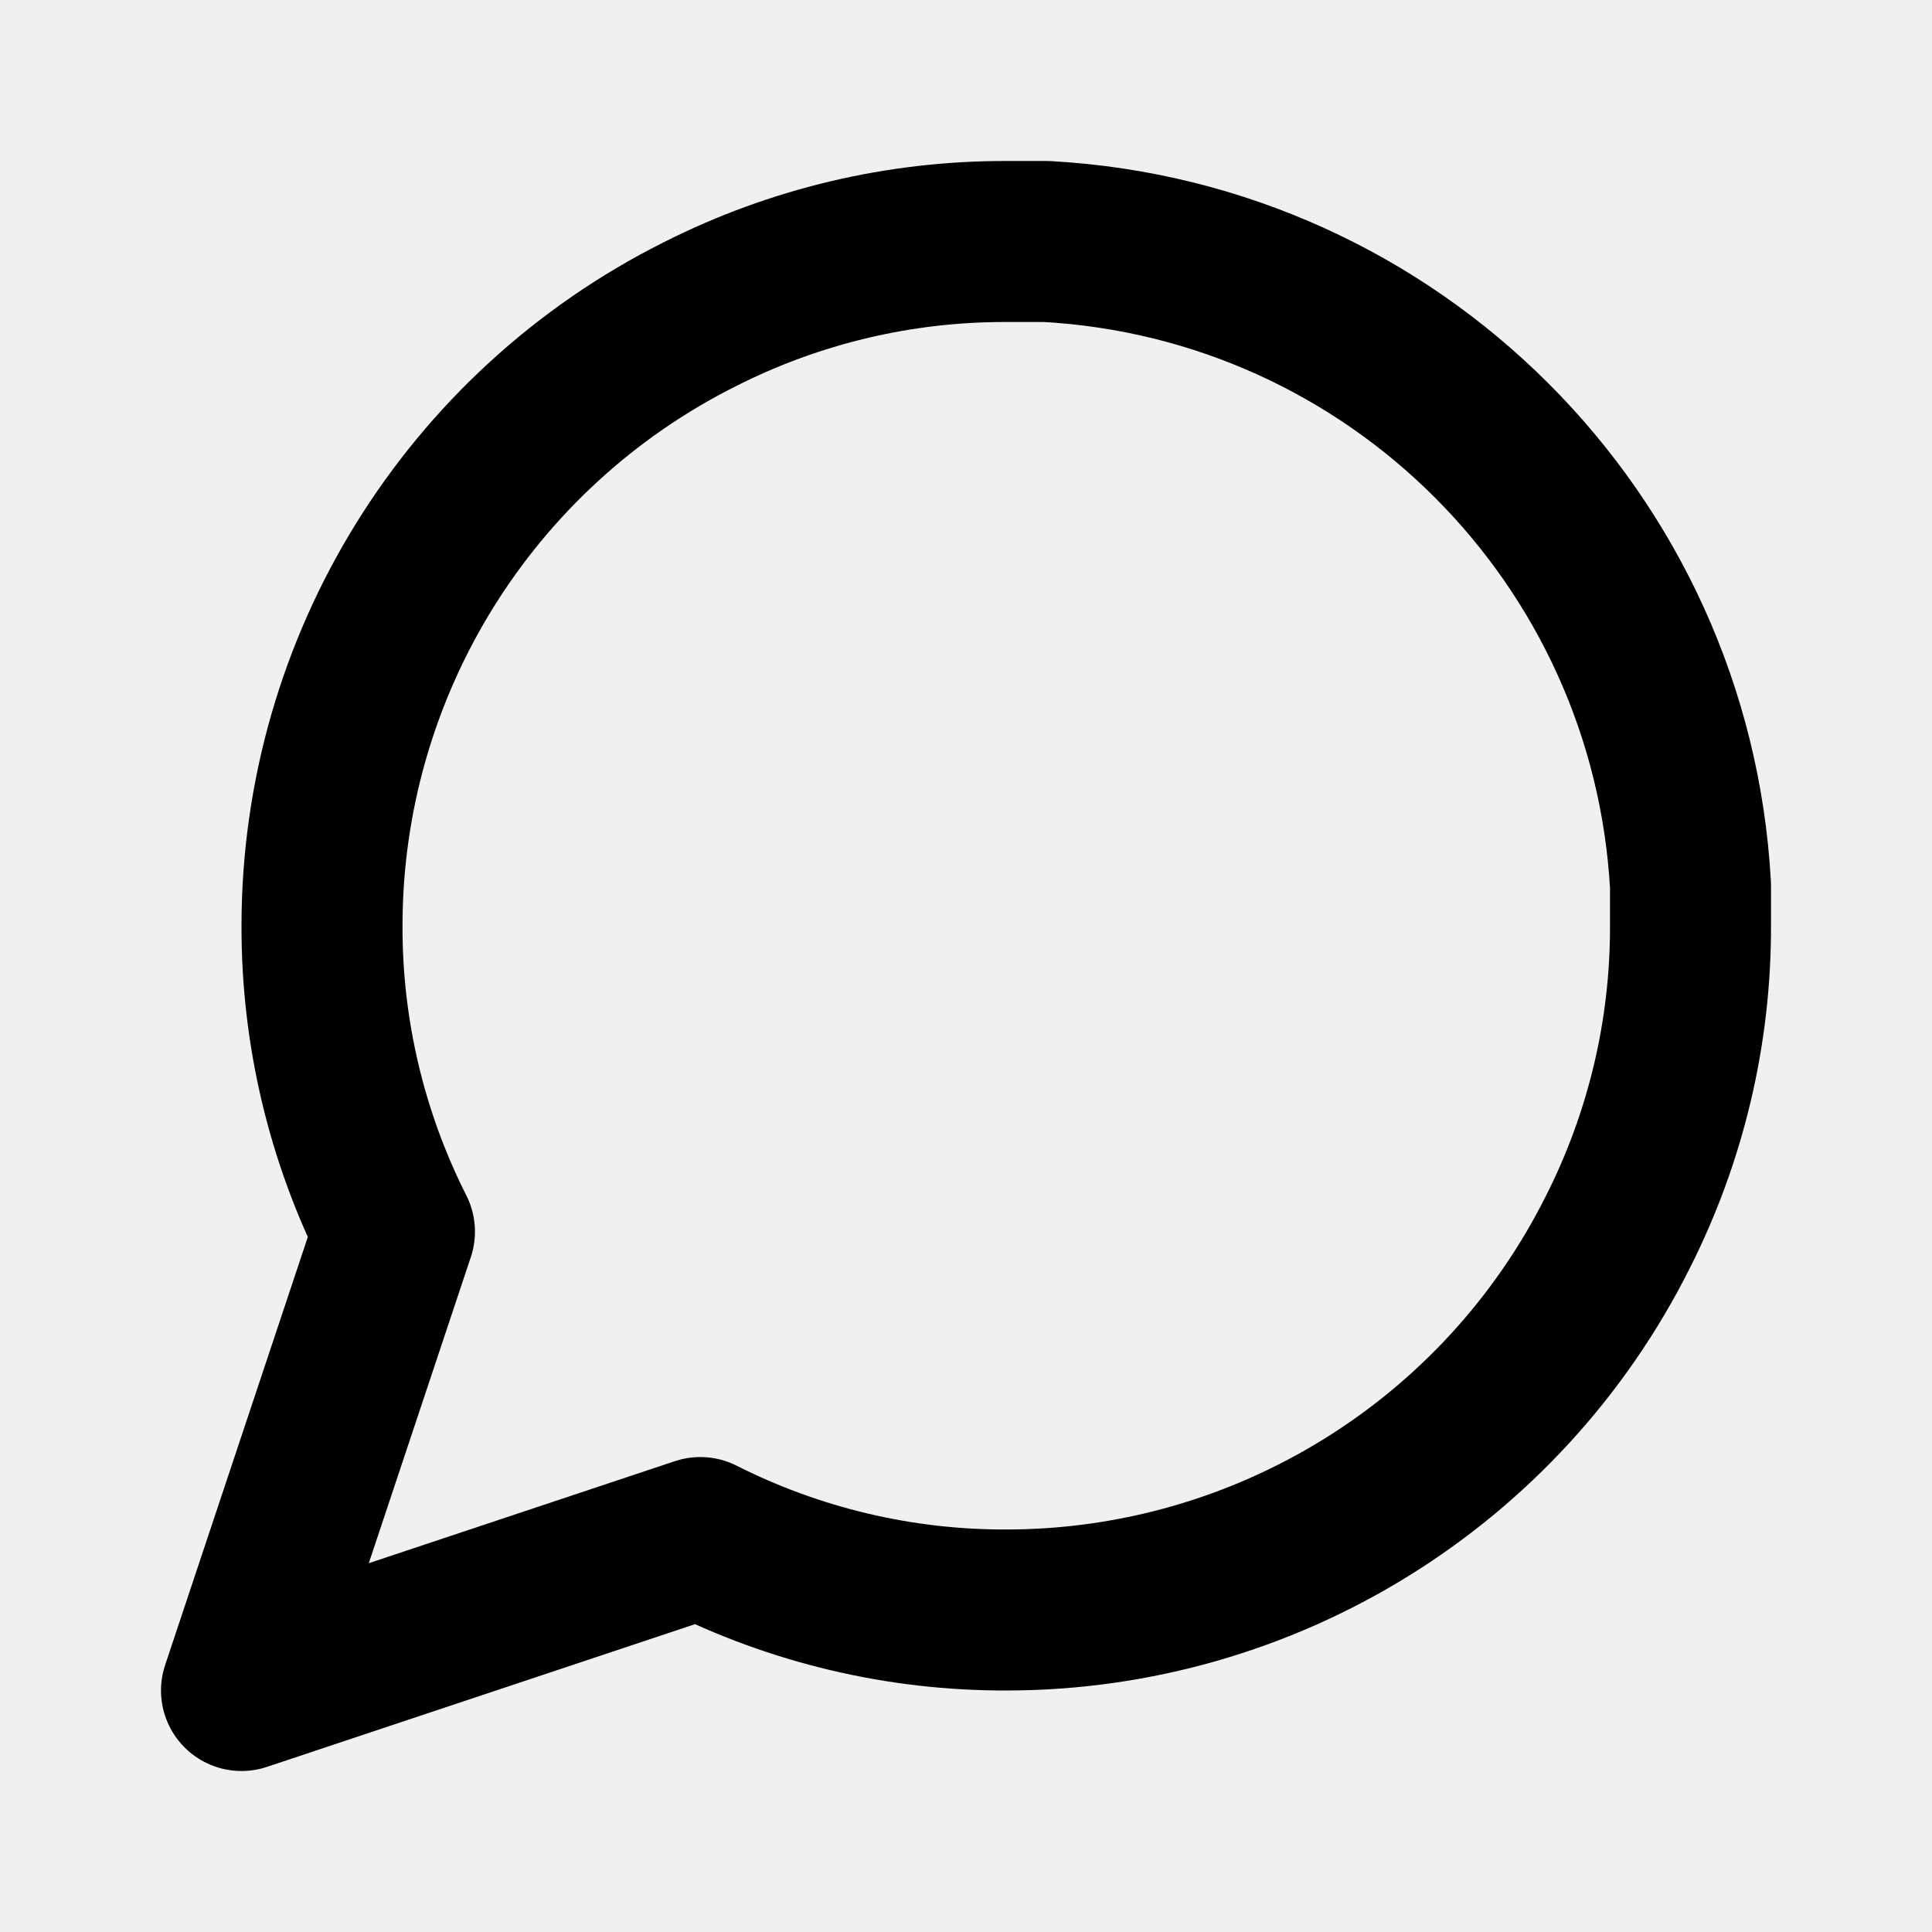
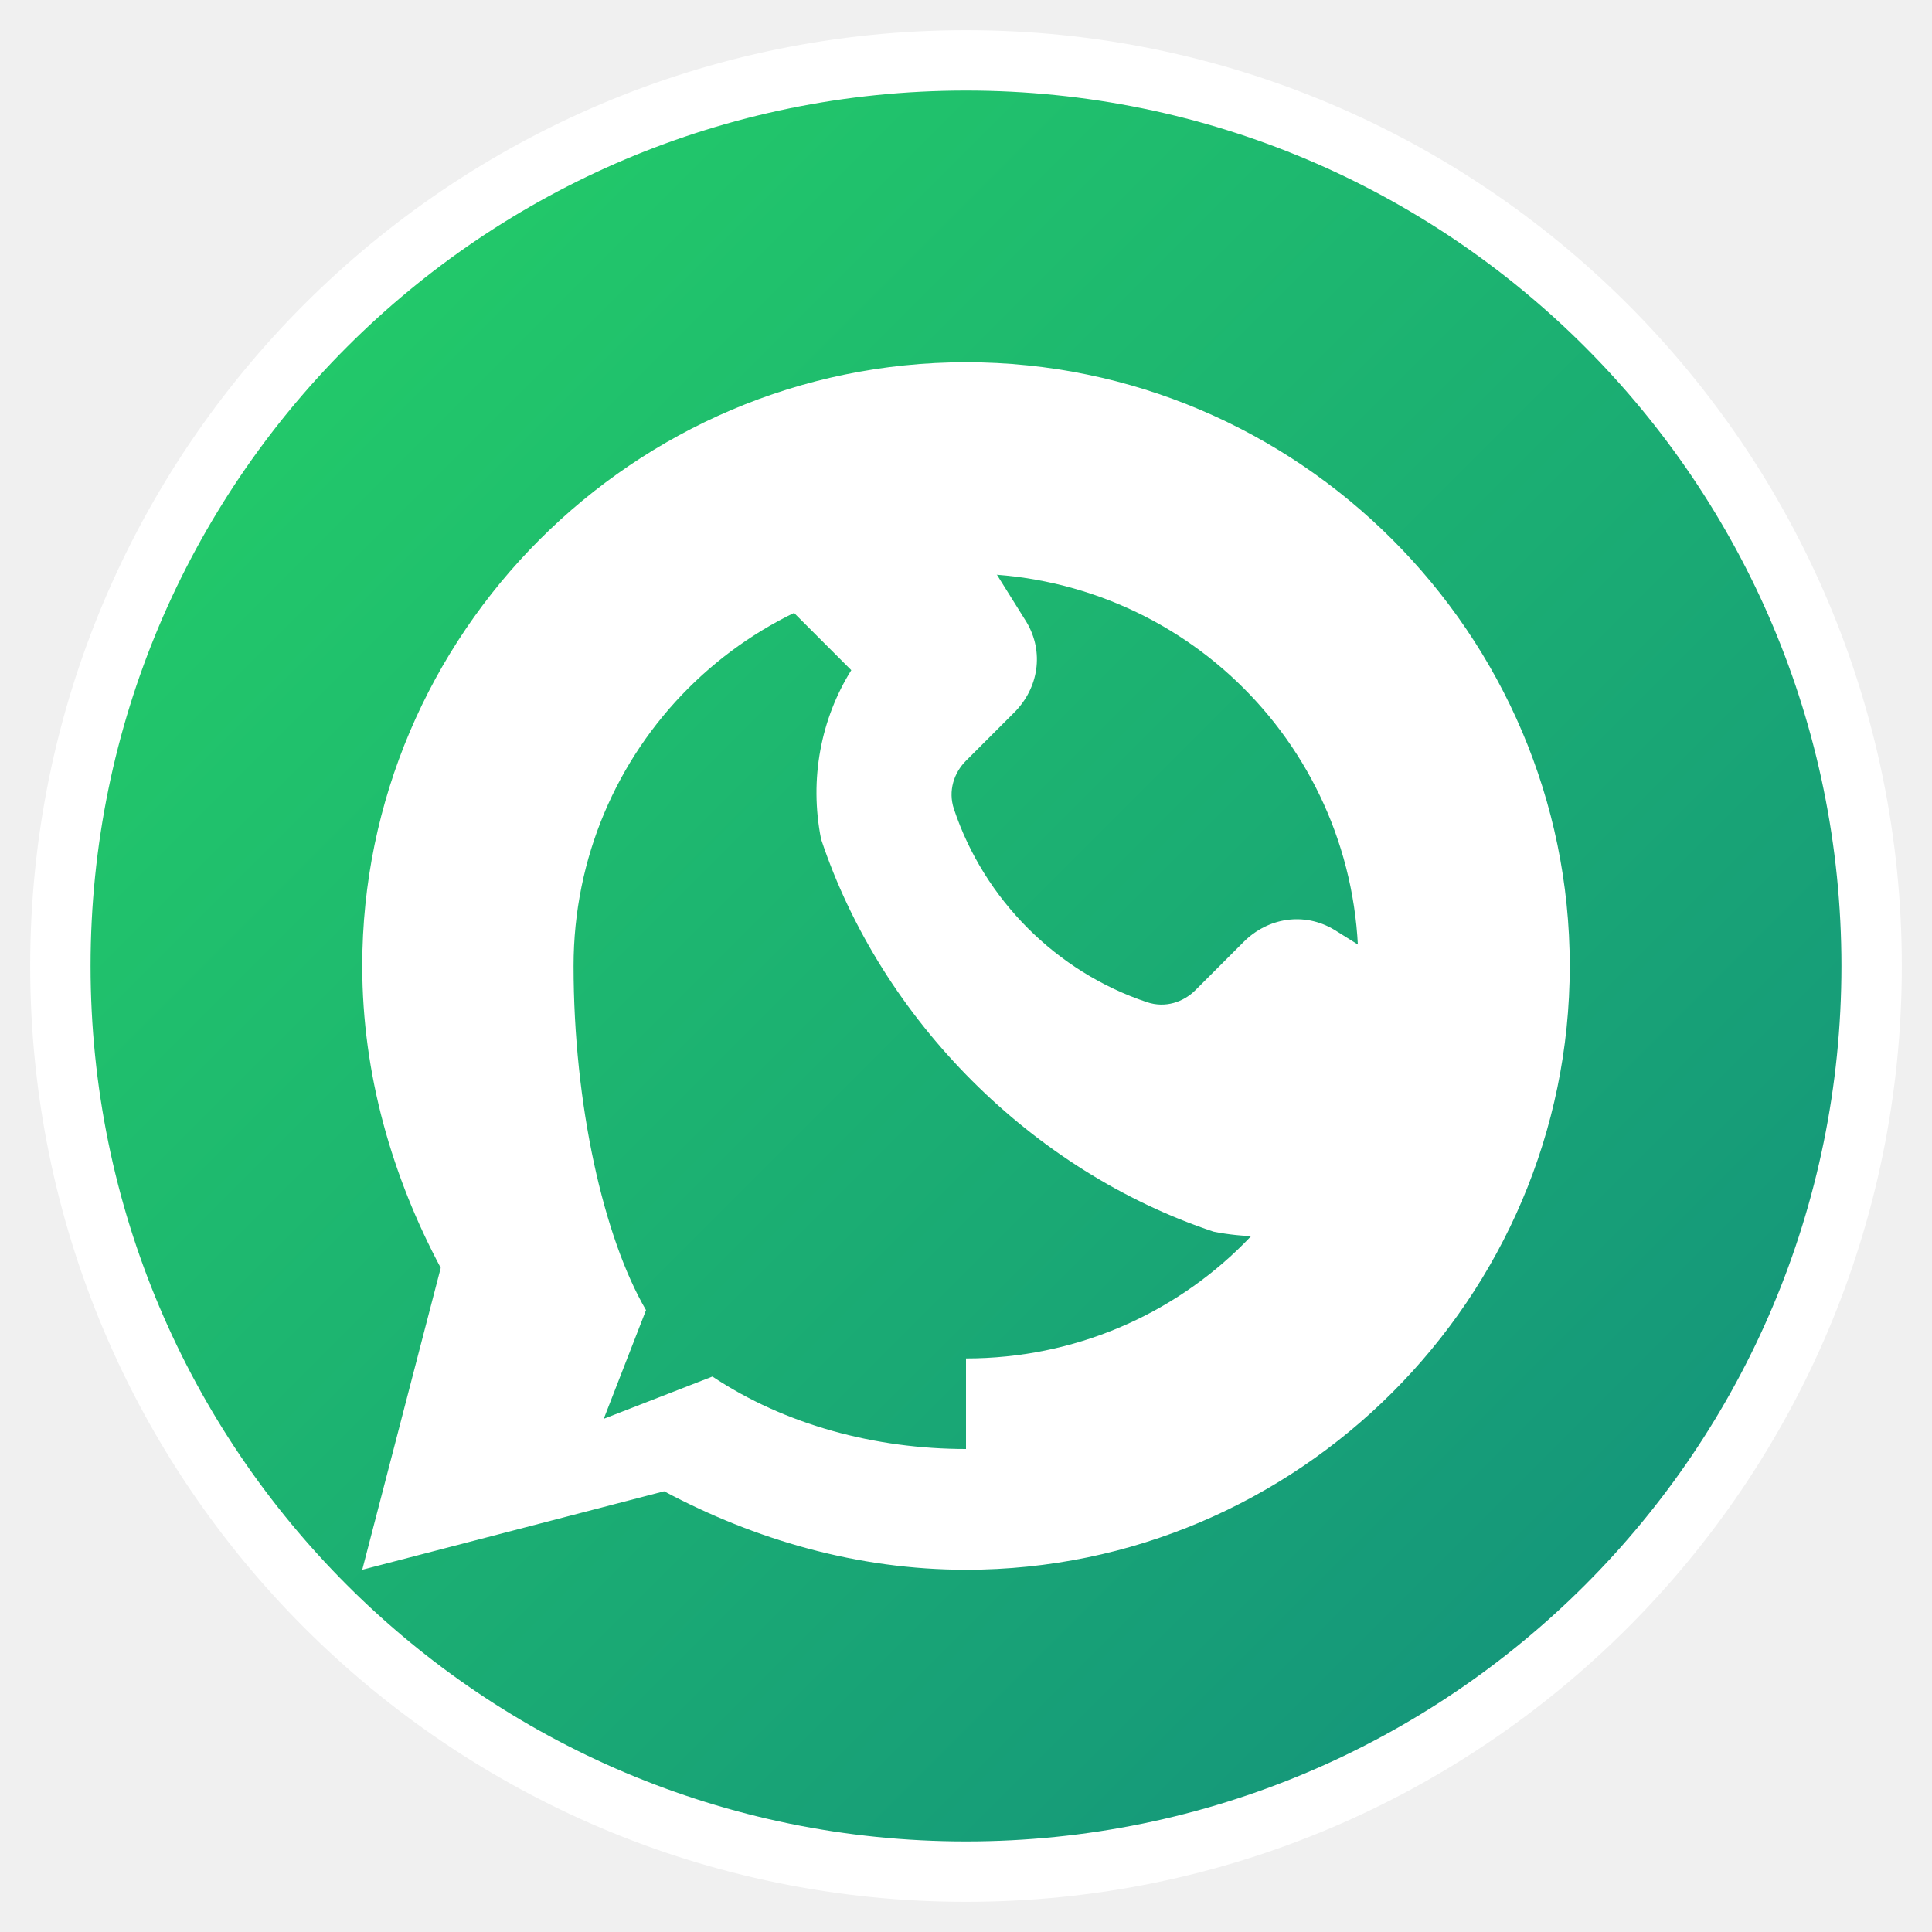
- <svg xmlns="http://www.w3.org/2000/svg" width="24" height="24" viewBox="0 0 24 24" fill="none" stroke="currentColor" stroke-width="2" stroke-linecap="round" stroke-linejoin="round">
-   <path d="M21 11.5a8.38 8.38 0 0 1-.9 3.8 8.5 8.5 0 0 1-7.6 4.7 8.38 8.38 0 0 1-3.8-.9L3 21l1.9-5.7a8.38 8.38 0 0 1-.9-3.8 8.5 8.5 0 0 1 4.7-7.6 8.38 8.38 0 0 1 3.8-.9h.5a8.48 8.48 0 0 1 8 8v.5z" />
+ <svg xmlns="http://www.w3.org/2000/svg" width="32" height="32" viewBox="0 0 32 32" fill="none">
+   <defs>
+     <linearGradient id="whatsappGrad" x1="0%" y1="0%" x2="100%" y2="100%">
+       <stop offset="0%" style="stop-color:#25D366;stop-opacity:1" />
+       <stop offset="100%" style="stop-color:#128C7E;stop-opacity:1" />
+     </linearGradient>
+   </defs>
+   <circle cx="16" cy="16" r="15" fill="url(#whatsappGrad)" stroke="#fff" stroke-width="1" />
+   <path d="M12.5 9.5c.5-.8 1.2-1.2 2-1.2s1.5.4 2 1.2l.5.8c.3.5.2 1.1-.2 1.5l-.8.8c-.2.2-.3.5-.2.8.5 1.5 1.7 2.7 3.2 3.2.3.1.6 0 .8-.2l.8-.8c.4-.4 1-.5 1.5-.2l.8.5c.8.5 1.2 1.2 1.2 2s-.4 1.5-1.2 2c-.8.5-1.8.7-2.8.5-3-1-5.5-3.5-6.5-6.5-.2-1 0-2 .5-2.8z" fill="#fff" />
+   <path d="M16 6C10.5 6 6 10.5 6 16c0 1.8.5 3.5 1.3 5L6 26l5-1.3c1.5.8 3.2 1.3 5 1.3 5.5 0 10-4.5 10-10S21.5 6 16 6zm0 18c-1.5 0-3-.4-4.2-1.2L10 23.5l.7-1.8C10 20.5 9.5 18.3 9.5 16c0-3.6 2.9-6.5 6.5-6.5s6.5 2.9 6.5 6.5-2.9 6.5-6.5 6.5z" fill="#fff" />
</svg>
